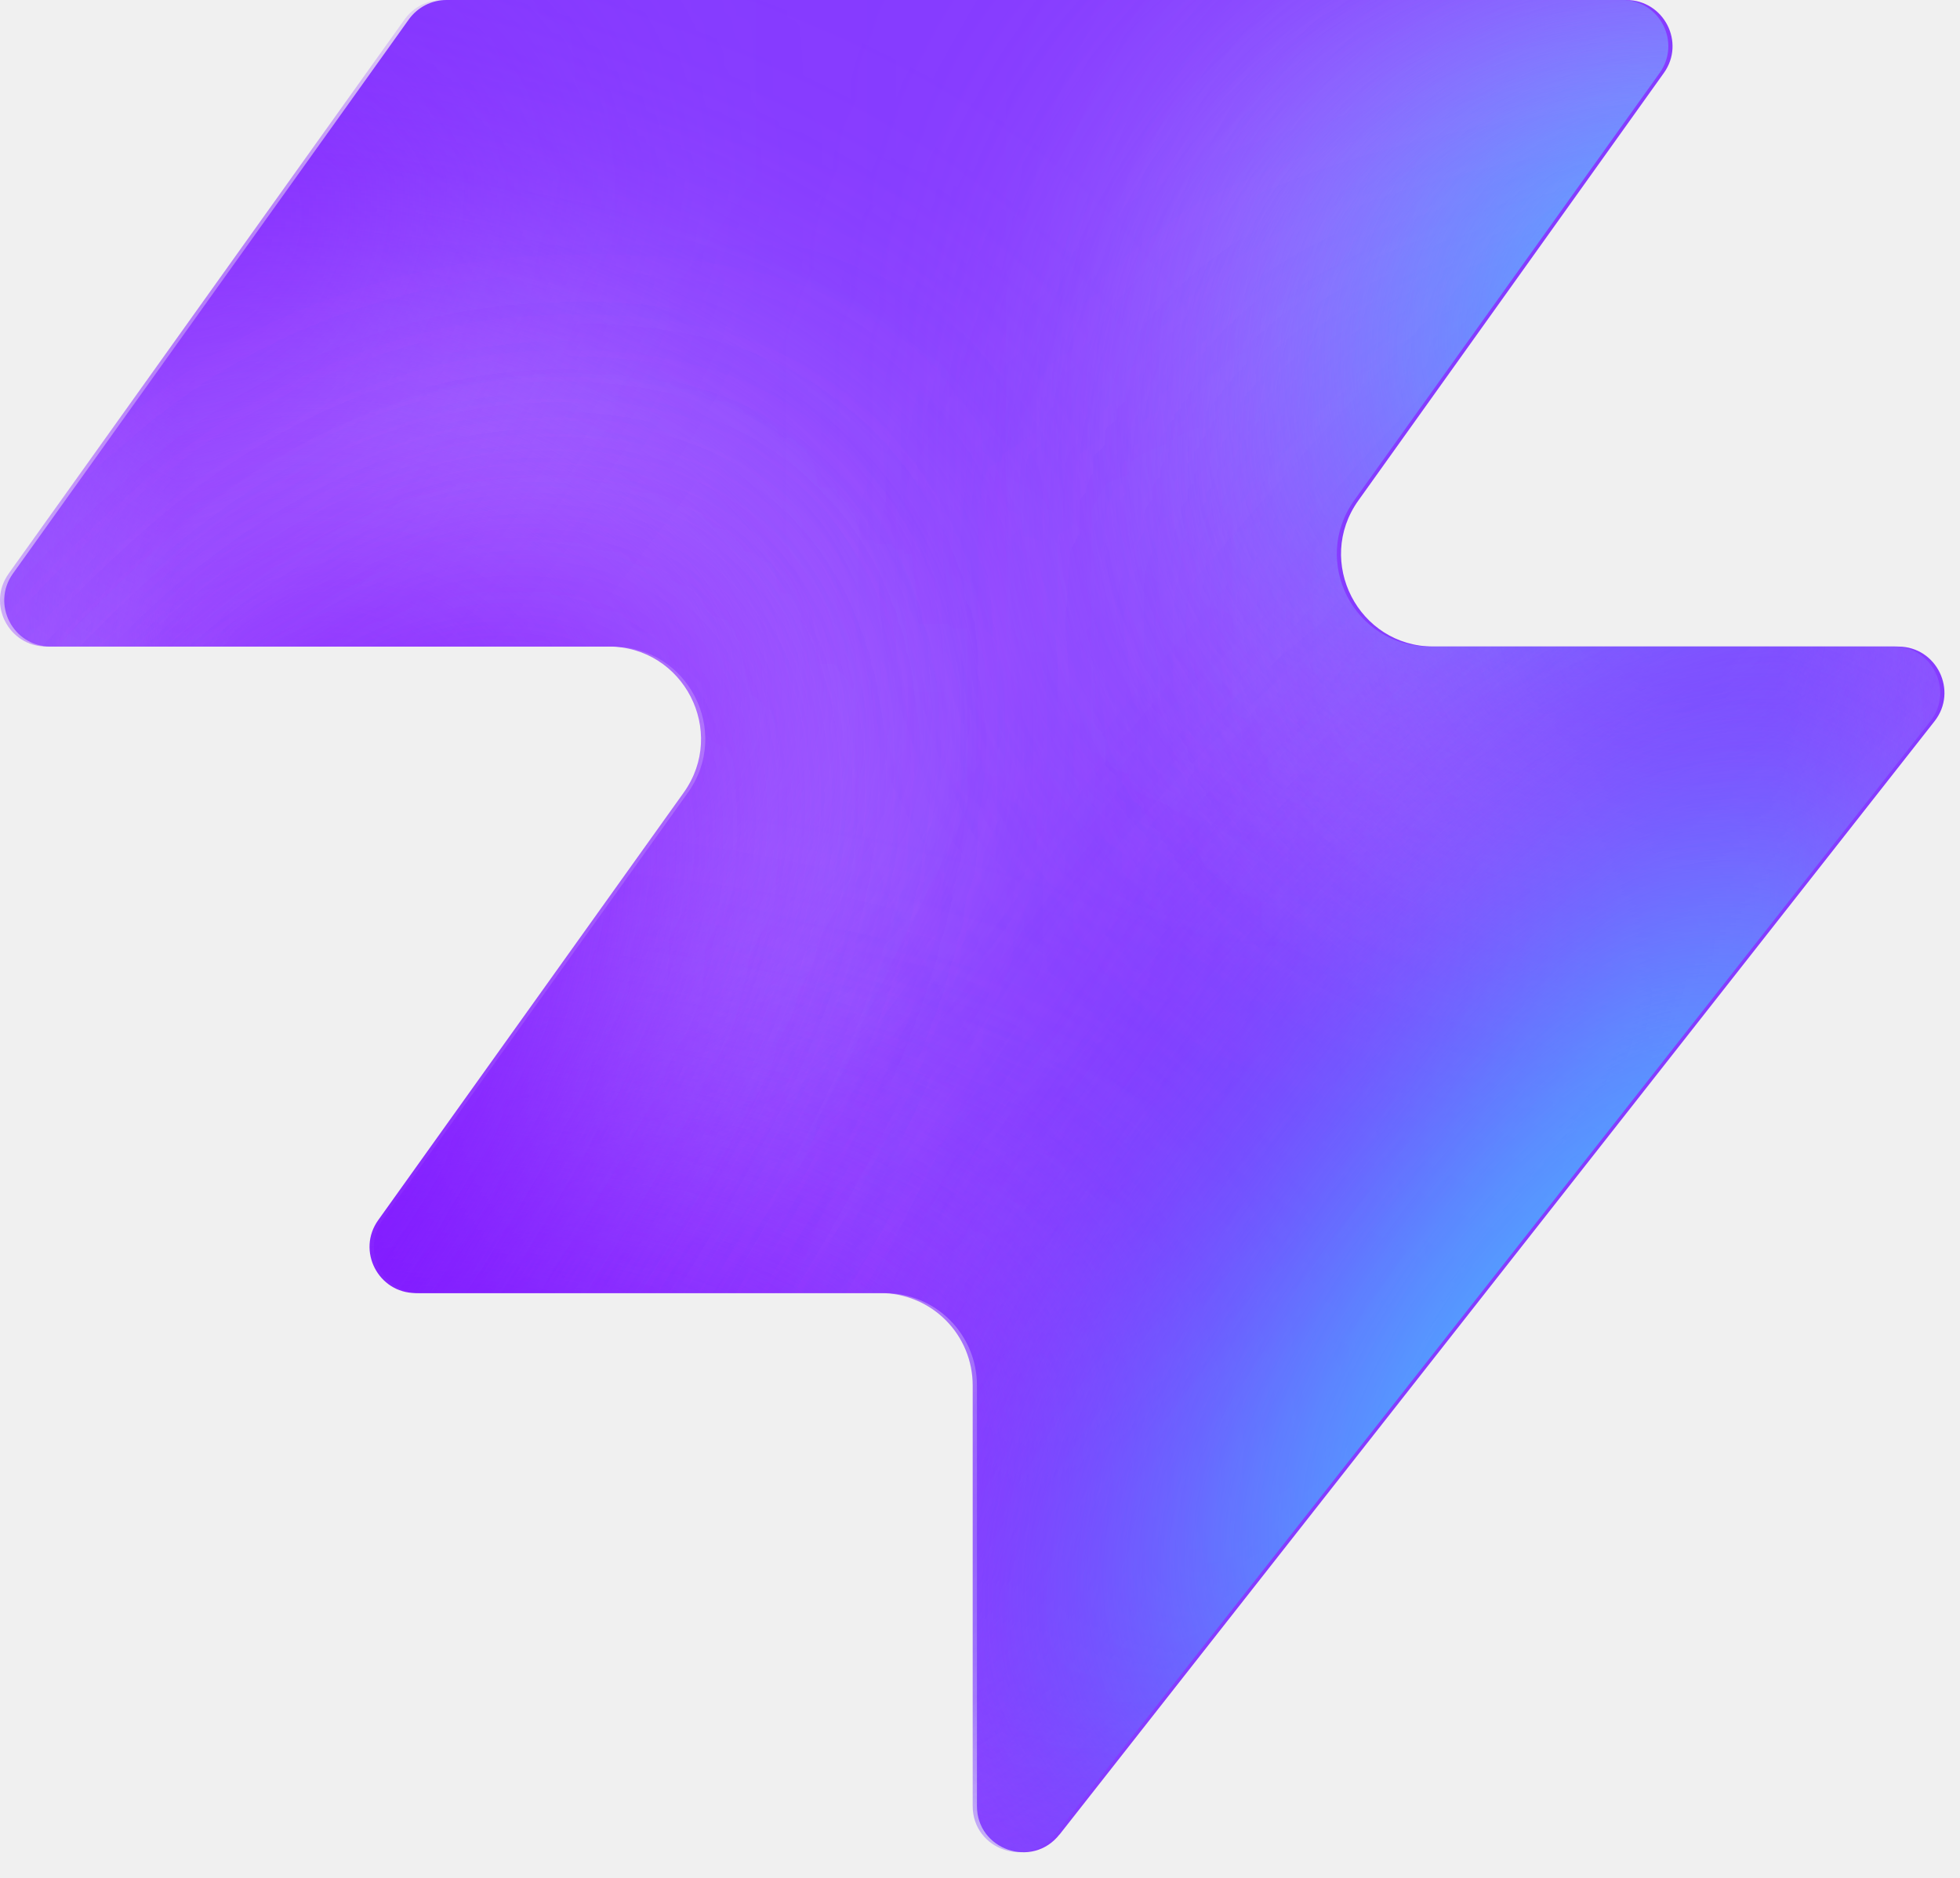
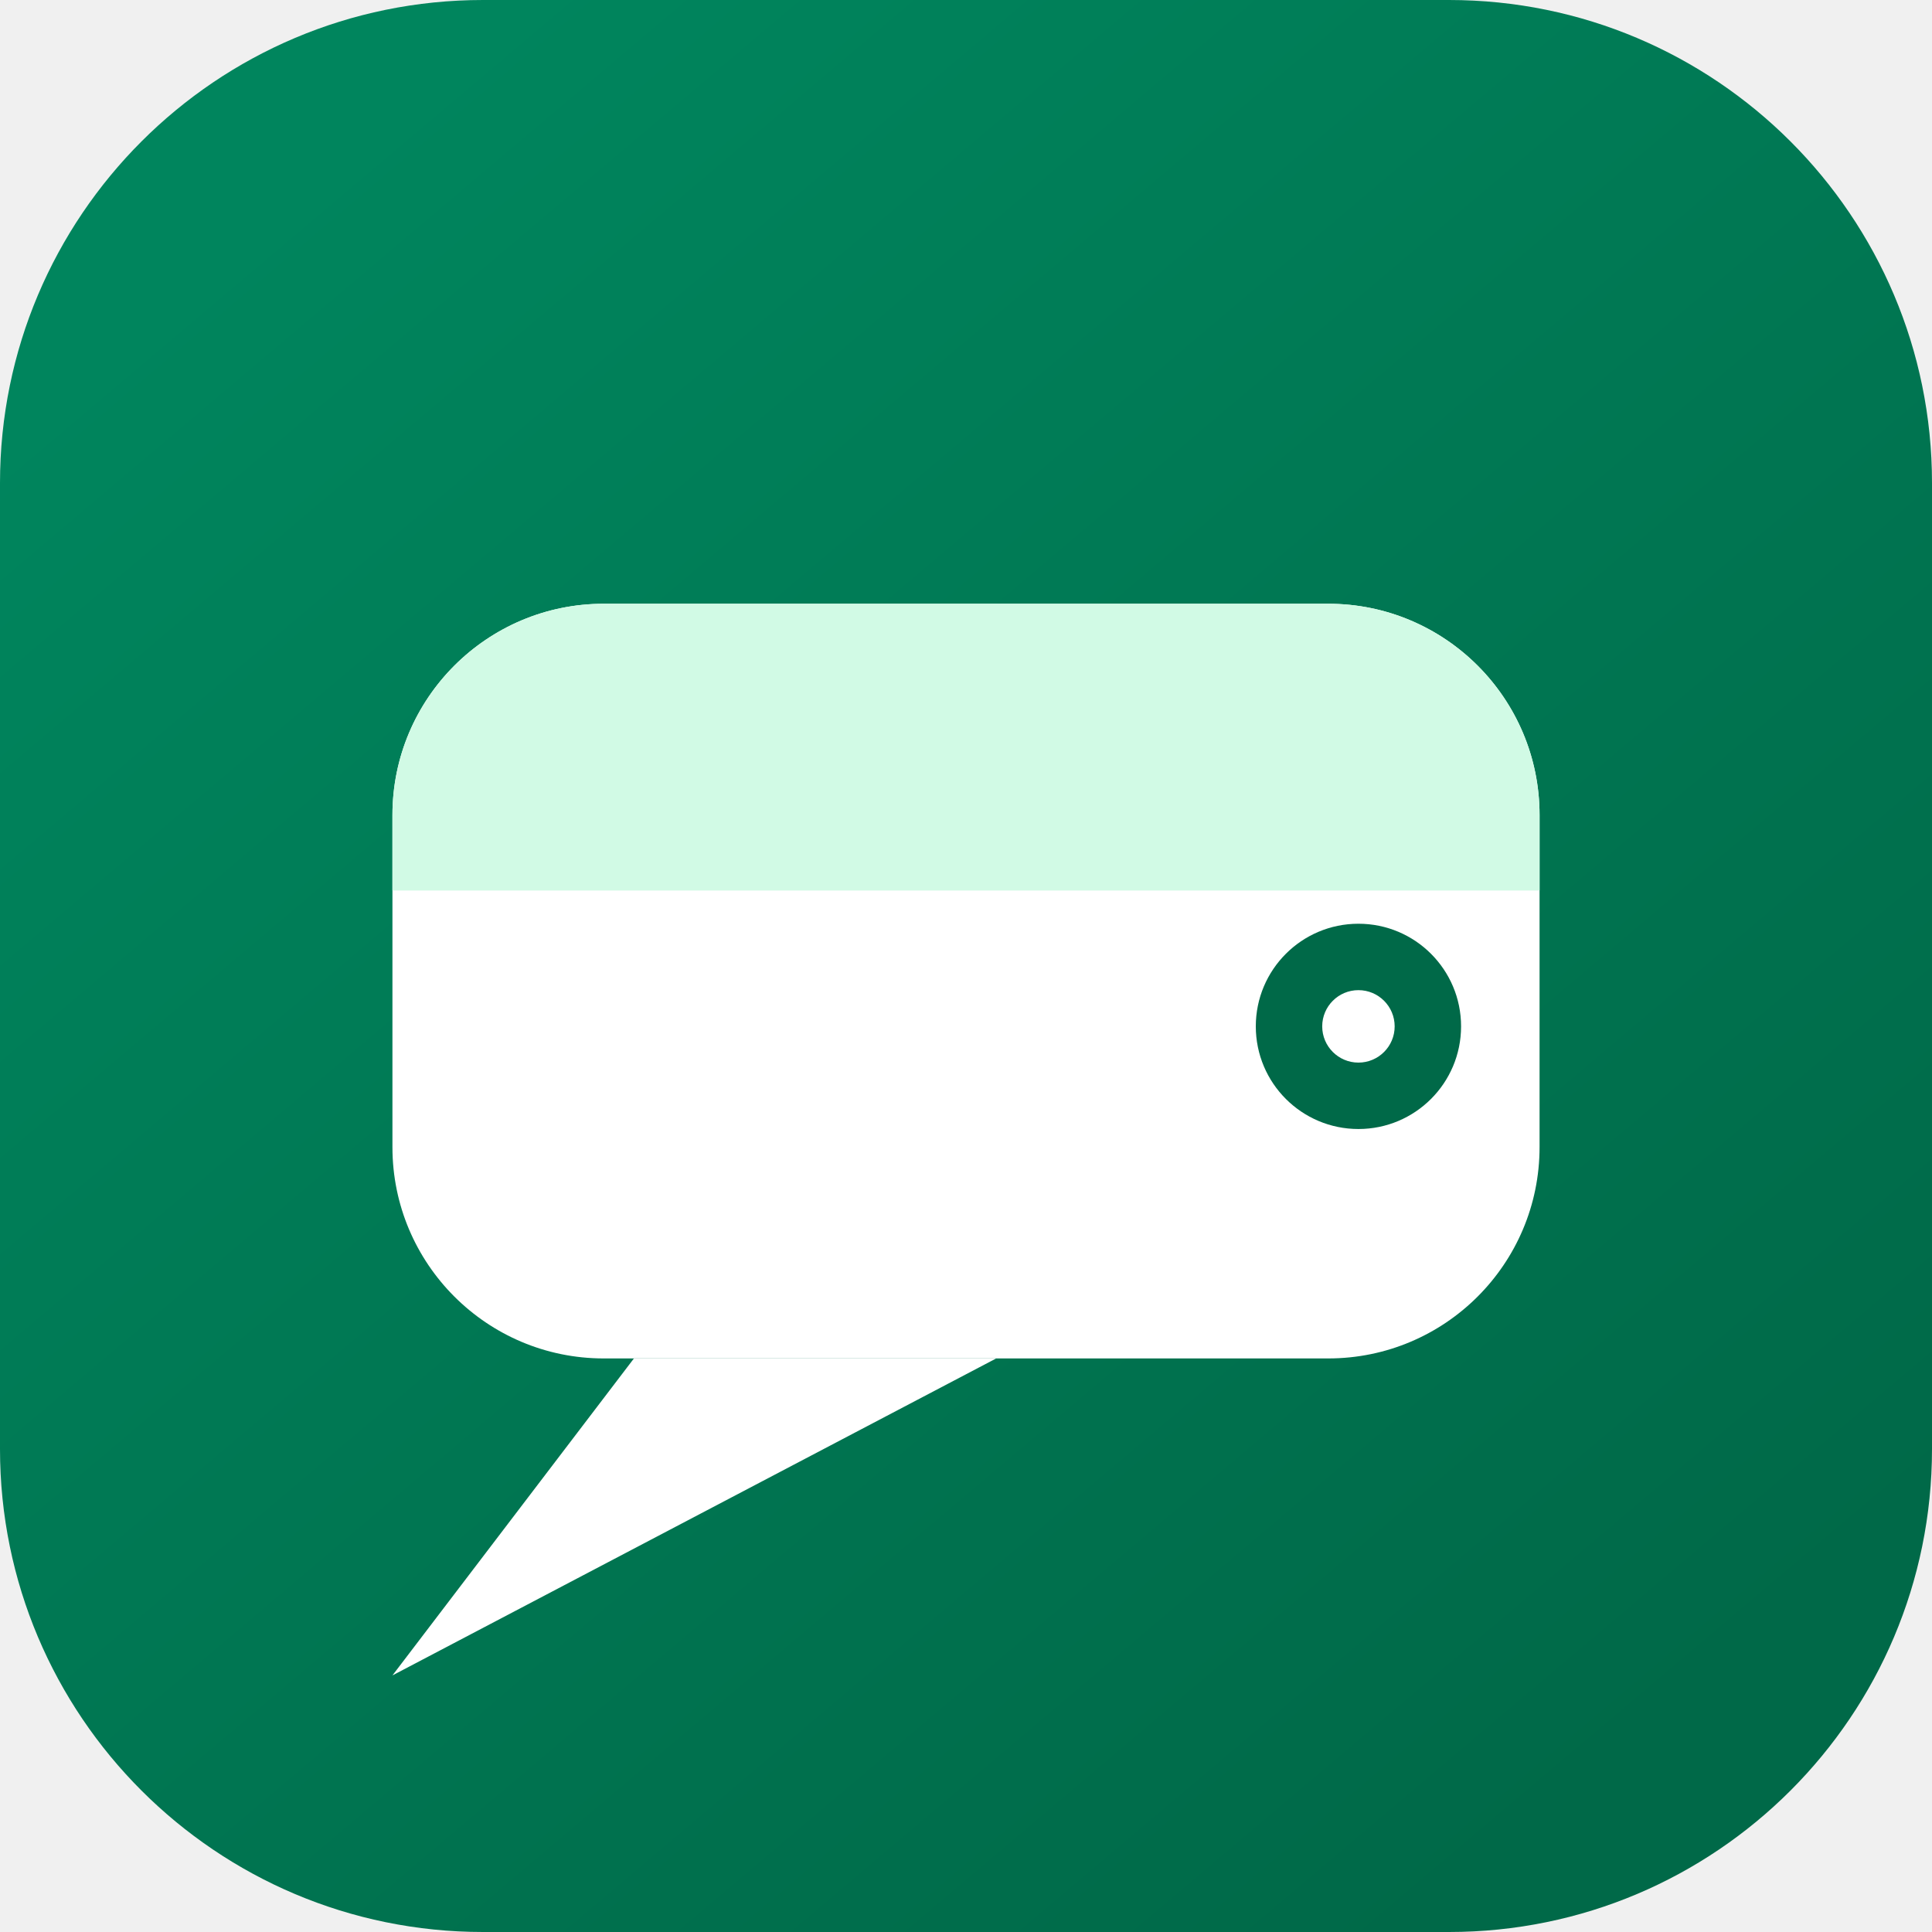
- <svg xmlns="http://www.w3.org/2000/svg" width="48" height="46" fill="none" viewBox="0 0 48 46">
-   <path fill="#863bff" d="M25.946 44.938c-.664.845-2.021.375-2.021-.698V33.937a2.26 2.26 0 0 0-2.262-2.262H10.287c-.92 0-1.456-1.04-.92-1.788l7.48-10.471c1.07-1.497 0-3.578-1.842-3.578H1.237c-.92 0-1.456-1.04-.92-1.788L10.013.474c.214-.297.556-.474.92-.474h28.894c.92 0 1.456 1.04.92 1.788l-7.48 10.471c-1.07 1.498 0 3.579 1.842 3.579h11.377c.943 0 1.473 1.088.89 1.83L25.947 44.94z" style="fill:#863bff;fill:color(display-p3 .525 .23 1);fill-opacity:1" />
-   <mask id="a" width="48" height="46" x="0" y="0" maskUnits="userSpaceOnUse" style="mask-type:alpha">
-     <path fill="#000" d="M25.842 44.938c-.664.844-2.021.375-2.021-.698V33.937a2.26 2.26 0 0 0-2.262-2.262H10.183c-.92 0-1.456-1.04-.92-1.788l7.48-10.471c1.07-1.498 0-3.579-1.842-3.579H1.133c-.92 0-1.456-1.04-.92-1.787L9.91.473c.214-.297.556-.474.92-.474h28.894c.92 0 1.456 1.04.92 1.788l-7.48 10.471c-1.07 1.498 0 3.578 1.842 3.578h11.377c.943 0 1.473 1.088.89 1.832L25.843 44.94z" style="fill:#000;fill-opacity:1" />
-   </mask>
-   <g mask="url(#a)">
-     <g filter="url(#b)">
-       <ellipse cx="5.508" cy="14.704" fill="#ede6ff" rx="5.508" ry="14.704" style="fill:#ede6ff;fill:color(display-p3 .927 .903 1);fill-opacity:1" transform="matrix(.00324 1 1 -.00324 -4.47 31.516)" />
-     </g>
-     <g filter="url(#c)">
-       <ellipse cx="10.399" cy="29.851" fill="#ede6ff" rx="10.399" ry="29.851" style="fill:#ede6ff;fill:color(display-p3 .927 .903 1);fill-opacity:1" transform="matrix(.00324 1 1 -.00324 -39.328 7.883)" />
-     </g>
-     <g filter="url(#d)">
-       <ellipse cx="5.508" cy="30.487" fill="#7e14ff" rx="5.508" ry="30.487" style="fill:#7e14ff;fill:color(display-p3 .492 .077 1);fill-opacity:1" transform="rotate(89.814 -25.913 -14.639)scale(1 -1)" />
-     </g>
-     <g filter="url(#e)">
-       <ellipse cx="5.508" cy="30.599" fill="#7e14ff" rx="5.508" ry="30.599" style="fill:#7e14ff;fill:color(display-p3 .492 .077 1);fill-opacity:1" transform="rotate(89.814 -32.644 -3.334)scale(1 -1)" />
-     </g>
-     <g filter="url(#f)">
-       <ellipse cx="5.508" cy="30.599" fill="#7e14ff" rx="5.508" ry="30.599" style="fill:#7e14ff;fill:color(display-p3 .492 .077 1);fill-opacity:1" transform="matrix(.00324 1 1 -.00324 -34.34 30.47)" />
-     </g>
-     <g filter="url(#g)">
-       <ellipse cx="14.072" cy="22.078" fill="#ede6ff" rx="14.072" ry="22.078" style="fill:#ede6ff;fill:color(display-p3 .927 .903 1);fill-opacity:1" transform="rotate(93.35 24.506 48.493)scale(-1 1)" />
-     </g>
-     <g filter="url(#h)">
-       <ellipse cx="3.47" cy="21.501" fill="#7e14ff" rx="3.47" ry="21.501" style="fill:#7e14ff;fill:color(display-p3 .492 .077 1);fill-opacity:1" transform="rotate(89.009 28.708 47.59)scale(-1 1)" />
-     </g>
-     <g filter="url(#i)">
-       <ellipse cx="3.47" cy="21.501" fill="#7e14ff" rx="3.47" ry="21.501" style="fill:#7e14ff;fill:color(display-p3 .492 .077 1);fill-opacity:1" transform="rotate(89.009 28.708 47.59)scale(-1 1)" />
-     </g>
-     <g filter="url(#j)">
-       <ellipse cx=".387" cy="8.972" fill="#7e14ff" rx="4.407" ry="29.108" style="fill:#7e14ff;fill:color(display-p3 .492 .077 1);fill-opacity:1" transform="rotate(39.51 .387 8.972)" />
-     </g>
-     <g filter="url(#k)">
-       <ellipse cx="47.523" cy="-6.092" fill="#7e14ff" rx="4.407" ry="29.108" style="fill:#7e14ff;fill:color(display-p3 .492 .077 1);fill-opacity:1" transform="rotate(37.892 47.523 -6.092)" />
-     </g>
-     <g filter="url(#l)">
-       <ellipse cx="41.412" cy="6.333" fill="#47bfff" rx="5.971" ry="9.665" style="fill:#47bfff;fill:color(display-p3 .28 .748 1);fill-opacity:1" transform="rotate(37.892 41.412 6.333)" />
-     </g>
-     <g filter="url(#m)">
-       <ellipse cx="-1.879" cy="38.332" fill="#7e14ff" rx="4.407" ry="29.108" style="fill:#7e14ff;fill:color(display-p3 .492 .077 1);fill-opacity:1" transform="rotate(37.892 -1.88 38.332)" />
-     </g>
-     <g filter="url(#n)">
-       <ellipse cx="-1.879" cy="38.332" fill="#7e14ff" rx="4.407" ry="29.108" style="fill:#7e14ff;fill:color(display-p3 .492 .077 1);fill-opacity:1" transform="rotate(37.892 -1.88 38.332)" />
-     </g>
-     <g filter="url(#o)">
-       <ellipse cx="35.651" cy="29.907" fill="#7e14ff" rx="4.407" ry="29.108" style="fill:#7e14ff;fill:color(display-p3 .492 .077 1);fill-opacity:1" transform="rotate(37.892 35.651 29.907)" />
-     </g>
-     <g filter="url(#p)">
-       <ellipse cx="38.418" cy="32.4" fill="#47bfff" rx="5.971" ry="15.297" style="fill:#47bfff;fill:color(display-p3 .28 .748 1);fill-opacity:1" transform="rotate(37.892 38.418 32.4)" />
-     </g>
-   </g>
+ <svg xmlns="http://www.w3.org/2000/svg" width="64" height="64" viewBox="0 0 64 64" fill="none">
  <defs>
-     <filter id="b" width="60.045" height="41.654" x="-19.77" y="16.149" color-interpolation-filters="sRGB" filterUnits="userSpaceOnUse">
-       <feFlood flood-opacity="0" result="BackgroundImageFix" />
-       <feBlend in="SourceGraphic" in2="BackgroundImageFix" result="shape" />
-       <feGaussianBlur result="effect1_foregroundBlur_2002_17158" stdDeviation="7.659" />
-     </filter>
-     <filter id="c" width="90.34" height="51.437" x="-54.613" y="-7.533" color-interpolation-filters="sRGB" filterUnits="userSpaceOnUse">
-       <feFlood flood-opacity="0" result="BackgroundImageFix" />
-       <feBlend in="SourceGraphic" in2="BackgroundImageFix" result="shape" />
-       <feGaussianBlur result="effect1_foregroundBlur_2002_17158" stdDeviation="7.659" />
-     </filter>
-     <filter id="d" width="79.355" height="29.4" x="-49.64" y="2.03" color-interpolation-filters="sRGB" filterUnits="userSpaceOnUse">
-       <feFlood flood-opacity="0" result="BackgroundImageFix" />
-       <feBlend in="SourceGraphic" in2="BackgroundImageFix" result="shape" />
-       <feGaussianBlur result="effect1_foregroundBlur_2002_17158" stdDeviation="4.596" />
-     </filter>
-     <filter id="e" width="79.579" height="29.4" x="-45.045" y="20.029" color-interpolation-filters="sRGB" filterUnits="userSpaceOnUse">
-       <feFlood flood-opacity="0" result="BackgroundImageFix" />
-       <feBlend in="SourceGraphic" in2="BackgroundImageFix" result="shape" />
-       <feGaussianBlur result="effect1_foregroundBlur_2002_17158" stdDeviation="4.596" />
-     </filter>
-     <filter id="f" width="79.579" height="29.4" x="-43.513" y="21.178" color-interpolation-filters="sRGB" filterUnits="userSpaceOnUse">
-       <feFlood flood-opacity="0" result="BackgroundImageFix" />
-       <feBlend in="SourceGraphic" in2="BackgroundImageFix" result="shape" />
-       <feGaussianBlur result="effect1_foregroundBlur_2002_17158" stdDeviation="4.596" />
-     </filter>
-     <filter id="g" width="74.749" height="58.852" x="15.756" y="-17.901" color-interpolation-filters="sRGB" filterUnits="userSpaceOnUse">
-       <feFlood flood-opacity="0" result="BackgroundImageFix" />
-       <feBlend in="SourceGraphic" in2="BackgroundImageFix" result="shape" />
-       <feGaussianBlur result="effect1_foregroundBlur_2002_17158" stdDeviation="7.659" />
-     </filter>
-     <filter id="h" width="61.377" height="25.362" x="23.548" y="2.284" color-interpolation-filters="sRGB" filterUnits="userSpaceOnUse">
-       <feFlood flood-opacity="0" result="BackgroundImageFix" />
-       <feBlend in="SourceGraphic" in2="BackgroundImageFix" result="shape" />
-       <feGaussianBlur result="effect1_foregroundBlur_2002_17158" stdDeviation="4.596" />
-     </filter>
-     <filter id="i" width="61.377" height="25.362" x="23.548" y="2.284" color-interpolation-filters="sRGB" filterUnits="userSpaceOnUse">
-       <feFlood flood-opacity="0" result="BackgroundImageFix" />
-       <feBlend in="SourceGraphic" in2="BackgroundImageFix" result="shape" />
-       <feGaussianBlur result="effect1_foregroundBlur_2002_17158" stdDeviation="4.596" />
-     </filter>
-     <filter id="j" width="56.045" height="63.649" x="-27.636" y="-22.853" color-interpolation-filters="sRGB" filterUnits="userSpaceOnUse">
-       <feFlood flood-opacity="0" result="BackgroundImageFix" />
-       <feBlend in="SourceGraphic" in2="BackgroundImageFix" result="shape" />
-       <feGaussianBlur result="effect1_foregroundBlur_2002_17158" stdDeviation="4.596" />
-     </filter>
-     <filter id="k" width="54.814" height="64.646" x="20.116" y="-38.415" color-interpolation-filters="sRGB" filterUnits="userSpaceOnUse">
-       <feFlood flood-opacity="0" result="BackgroundImageFix" />
-       <feBlend in="SourceGraphic" in2="BackgroundImageFix" result="shape" />
-       <feGaussianBlur result="effect1_foregroundBlur_2002_17158" stdDeviation="4.596" />
-     </filter>
-     <filter id="l" width="33.541" height="35.313" x="24.641" y="-11.323" color-interpolation-filters="sRGB" filterUnits="userSpaceOnUse">
-       <feFlood flood-opacity="0" result="BackgroundImageFix" />
-       <feBlend in="SourceGraphic" in2="BackgroundImageFix" result="shape" />
-       <feGaussianBlur result="effect1_foregroundBlur_2002_17158" stdDeviation="4.596" />
-     </filter>
-     <filter id="m" width="54.814" height="64.646" x="-29.286" y="6.009" color-interpolation-filters="sRGB" filterUnits="userSpaceOnUse">
-       <feFlood flood-opacity="0" result="BackgroundImageFix" />
-       <feBlend in="SourceGraphic" in2="BackgroundImageFix" result="shape" />
-       <feGaussianBlur result="effect1_foregroundBlur_2002_17158" stdDeviation="4.596" />
-     </filter>
-     <filter id="n" width="54.814" height="64.646" x="-29.286" y="6.009" color-interpolation-filters="sRGB" filterUnits="userSpaceOnUse">
-       <feFlood flood-opacity="0" result="BackgroundImageFix" />
-       <feBlend in="SourceGraphic" in2="BackgroundImageFix" result="shape" />
-       <feGaussianBlur result="effect1_foregroundBlur_2002_17158" stdDeviation="4.596" />
-     </filter>
-     <filter id="o" width="54.814" height="64.646" x="8.244" y="-2.416" color-interpolation-filters="sRGB" filterUnits="userSpaceOnUse">
-       <feFlood flood-opacity="0" result="BackgroundImageFix" />
-       <feBlend in="SourceGraphic" in2="BackgroundImageFix" result="shape" />
-       <feGaussianBlur result="effect1_foregroundBlur_2002_17158" stdDeviation="4.596" />
-     </filter>
-     <filter id="p" width="39.409" height="43.623" x="18.713" y="10.588" color-interpolation-filters="sRGB" filterUnits="userSpaceOnUse">
-       <feFlood flood-opacity="0" result="BackgroundImageFix" />
-       <feBlend in="SourceGraphic" in2="BackgroundImageFix" result="shape" />
-       <feGaussianBlur result="effect1_foregroundBlur_2002_17158" stdDeviation="4.596" />
-     </filter>
+     <linearGradient id="tw-bg" x1="10" y1="6" x2="54" y2="58" gradientUnits="userSpaceOnUse">
+       <stop offset="0" stop-color="#00855d" />
+       <stop offset="1" stop-color="#006948" />
+     </linearGradient>
  </defs>
+   <rect width="64" height="64" rx="16" fill="url(#tw-bg)" />
+   <path d="M13 27a7 7 0 0 1 7-7h24a7 7 0 0 1 7 7v11a7 7 0 0 1-7 7H20a7 7 0 0 1-7-7V27Z" fill="#fff" />
+   <path d="M21 45 13 55.5 33 45Z" fill="#fff" />
+   <path d="M13 27a7 7 0 0 1 7-7h24a7 7 0 0 1 7 7v2.5H13V27Z" fill="#d1fae5" />
+   <circle cx="45" cy="34" r="3.4" fill="#006948" />
+   <circle cx="45" cy="34" r="1.2" fill="#fff" />
</svg>
